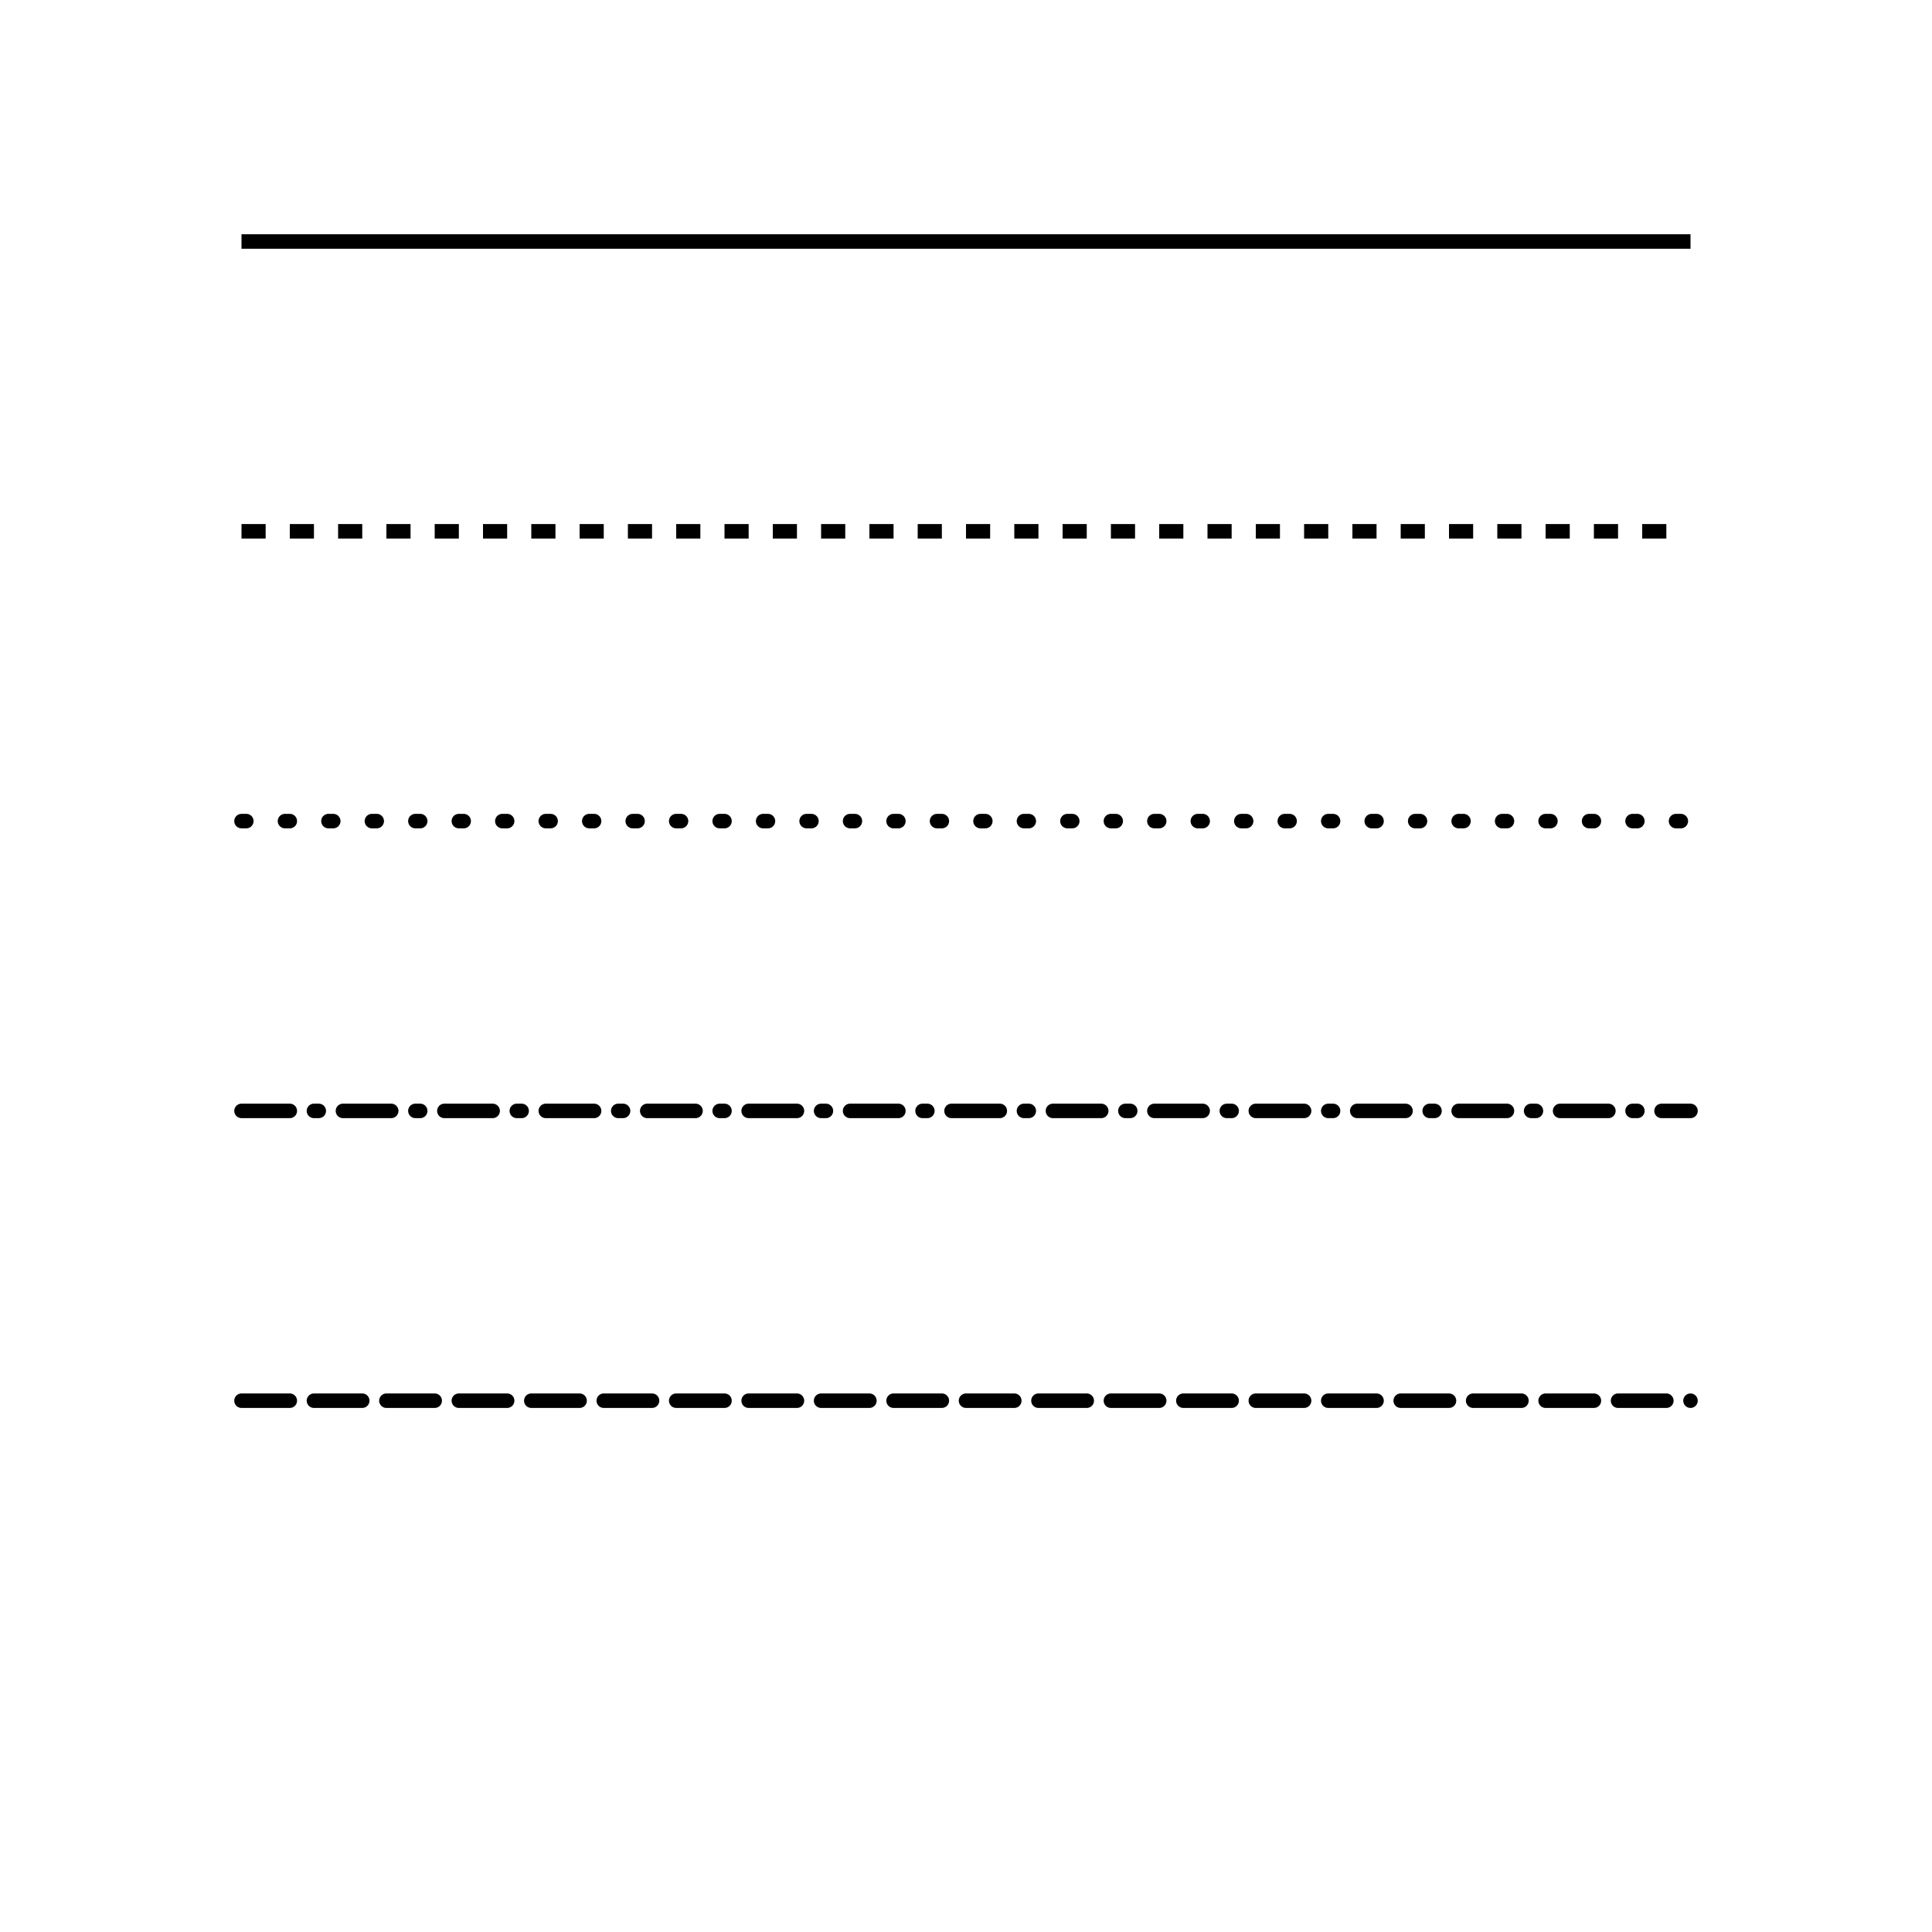
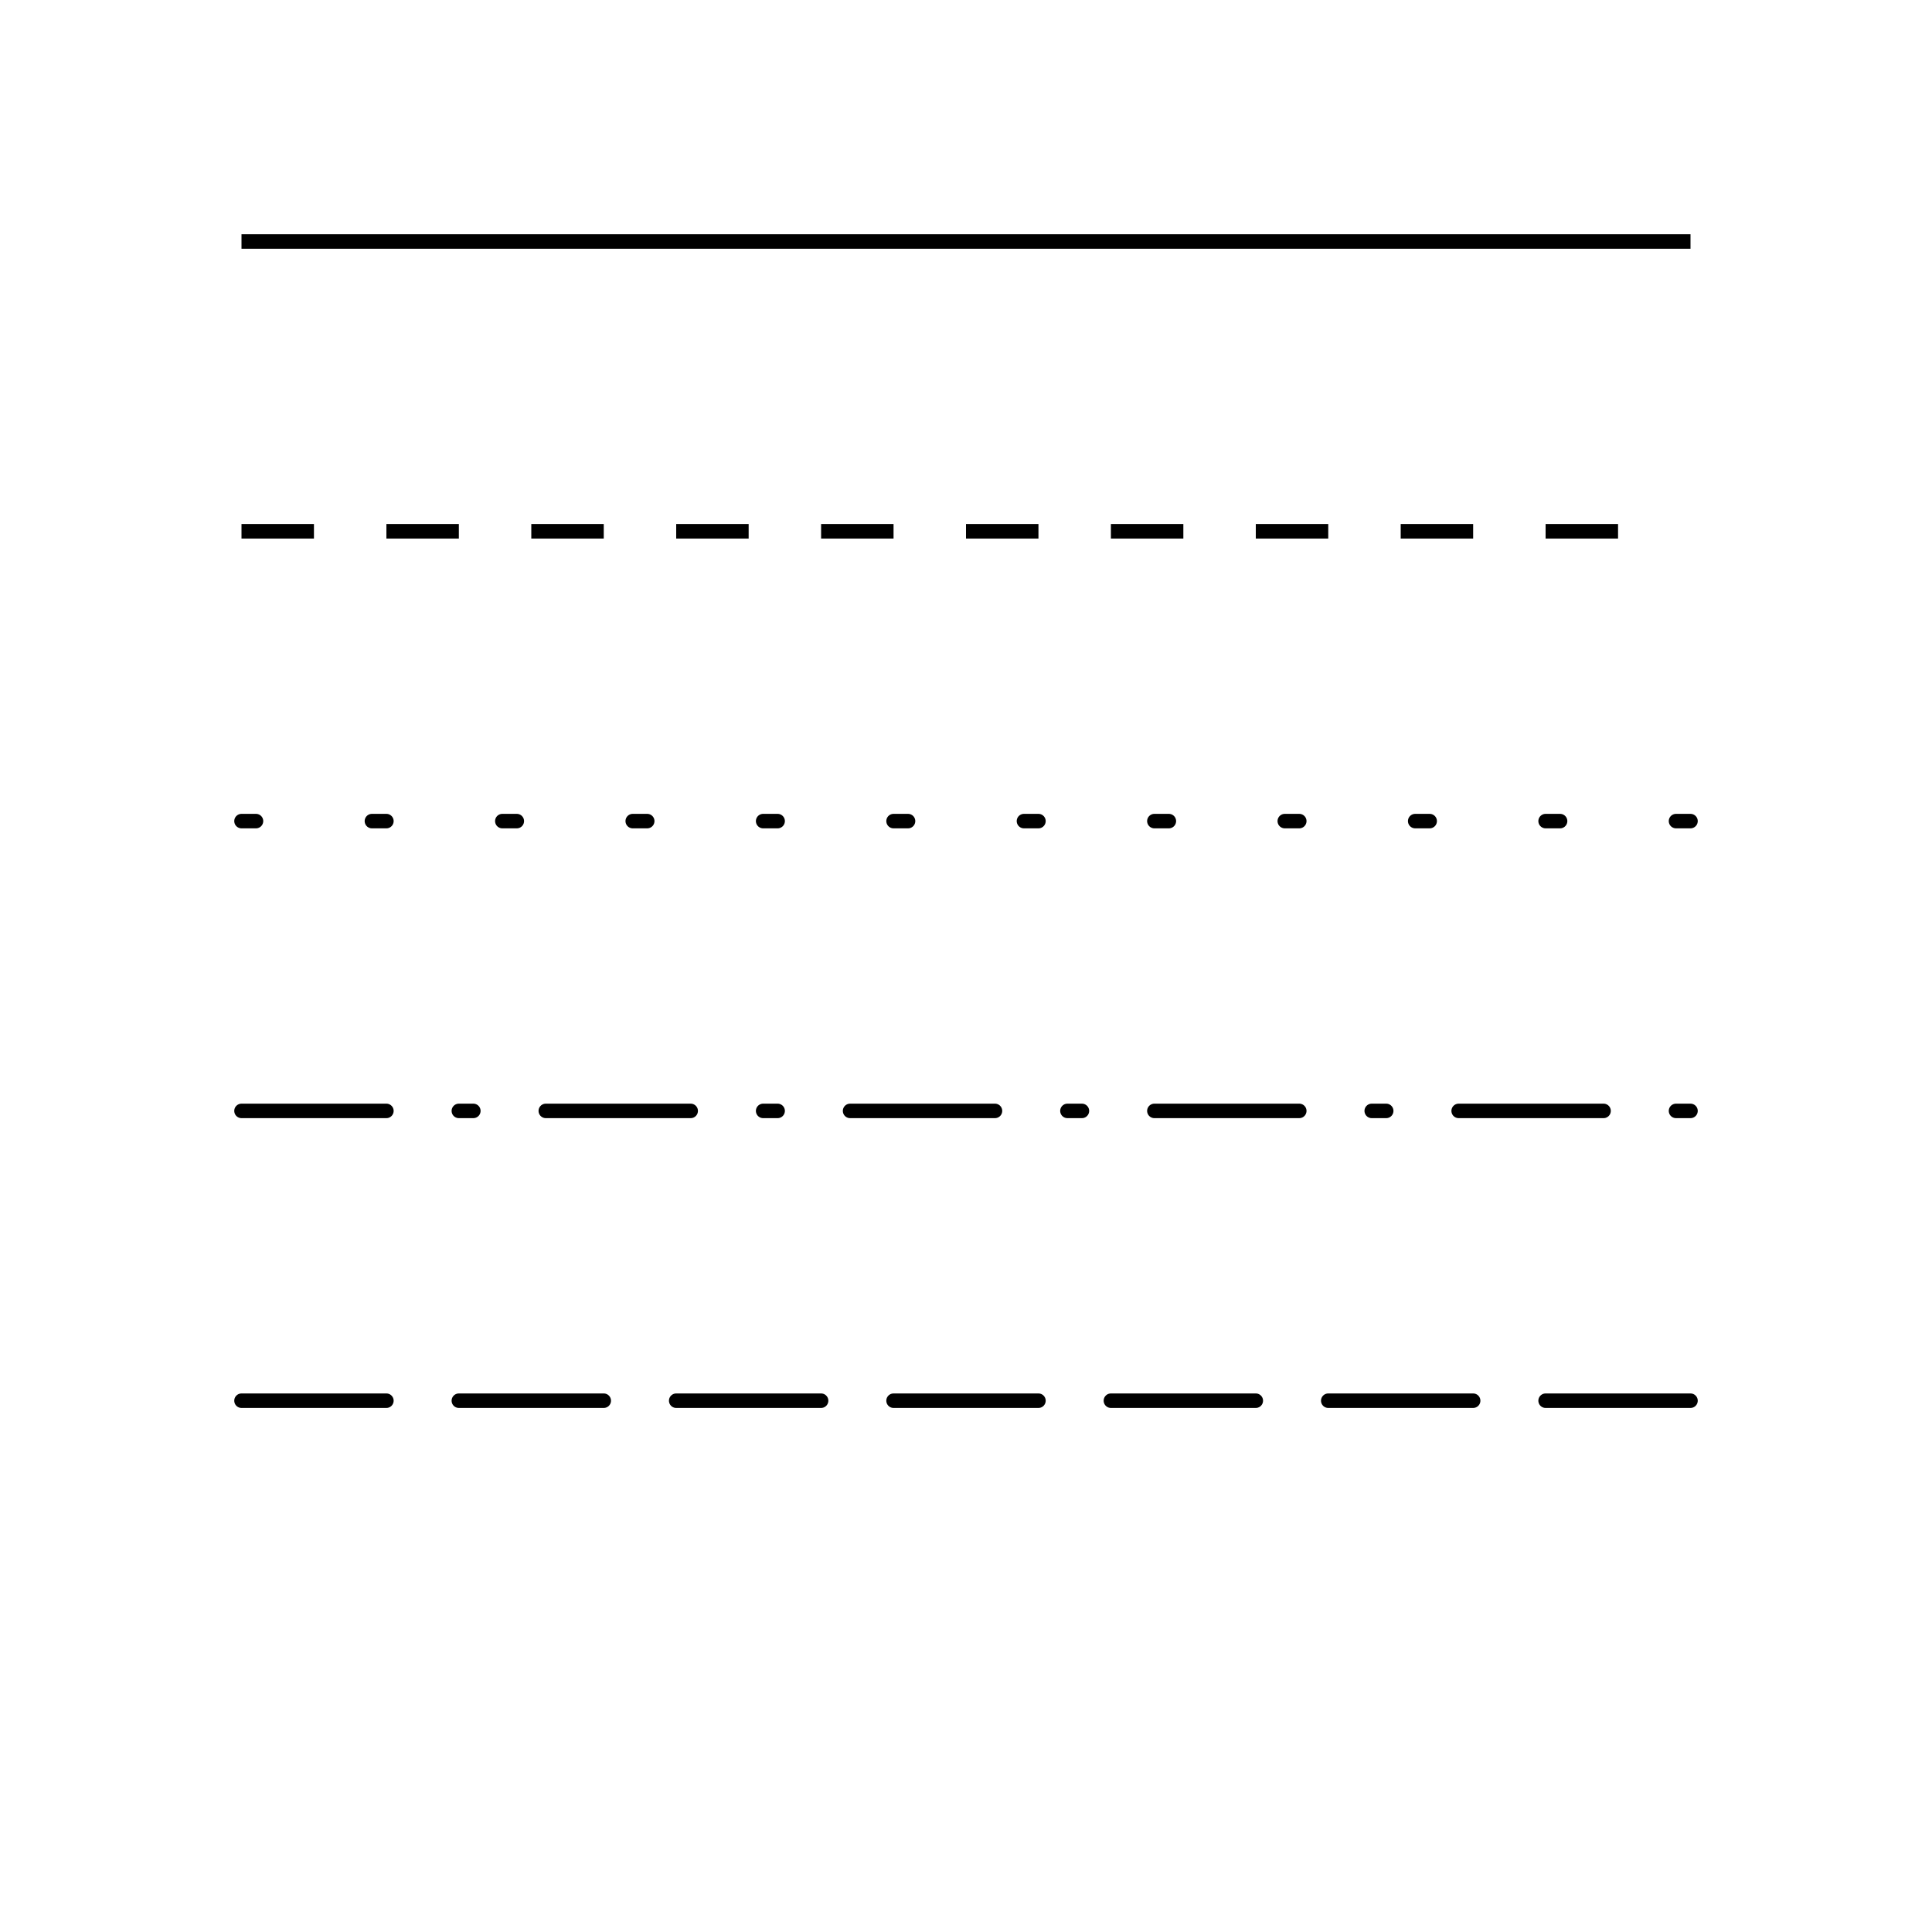
<svg xmlns="http://www.w3.org/2000/svg" height="400" preserveAspectRatio="none" viewBox="-200 -200 400 400" width="400">
  <line stroke="black" stroke-opacity="1" stroke-width="3" x1="-150" x2="150" y1="-150" y2="-150" />
-   <line stroke="black" stroke-dasharray="5 5" stroke-opacity="1" stroke-width="3" x1="-150" x2="150" y1="-90" y2="-90" />
-   <line stroke="black" stroke-dasharray="1 8" stroke-linecap="round" stroke-opacity="1" stroke-width="3" x1="-150" x2="150" y1="-30" y2="-30" />
-   <line stroke="black" stroke-dasharray="10 5 1 5" stroke-linecap="round" stroke-opacity="1" stroke-width="3" x1="-150" x2="150" y1="30" y2="30" />
-   <line stroke="black" stroke-dasharray="10 5" stroke-linecap="round" stroke-opacity="1" stroke-width="3" x1="-150" x2="150" y1="90" y2="90" />
+   <line stroke="black" stroke-dasharray="15 15" stroke-opacity="1" stroke-width="3" x1="-150" x2="150" y1="-90" y2="-90" />
+   <line stroke="black" stroke-dasharray="3 24" stroke-linecap="round" stroke-opacity="1" stroke-width="3" x1="-150" x2="150" y1="-30" y2="-30" />
+   <line stroke="black" stroke-dasharray="30 15 3 15" stroke-linecap="round" stroke-opacity="1" stroke-width="3" x1="-150" x2="150" y1="30" y2="30" />
+   <line stroke="black" stroke-dasharray="30 15" stroke-linecap="round" stroke-opacity="1" stroke-width="3" x1="-150" x2="150" y1="90" y2="90" />
</svg>
